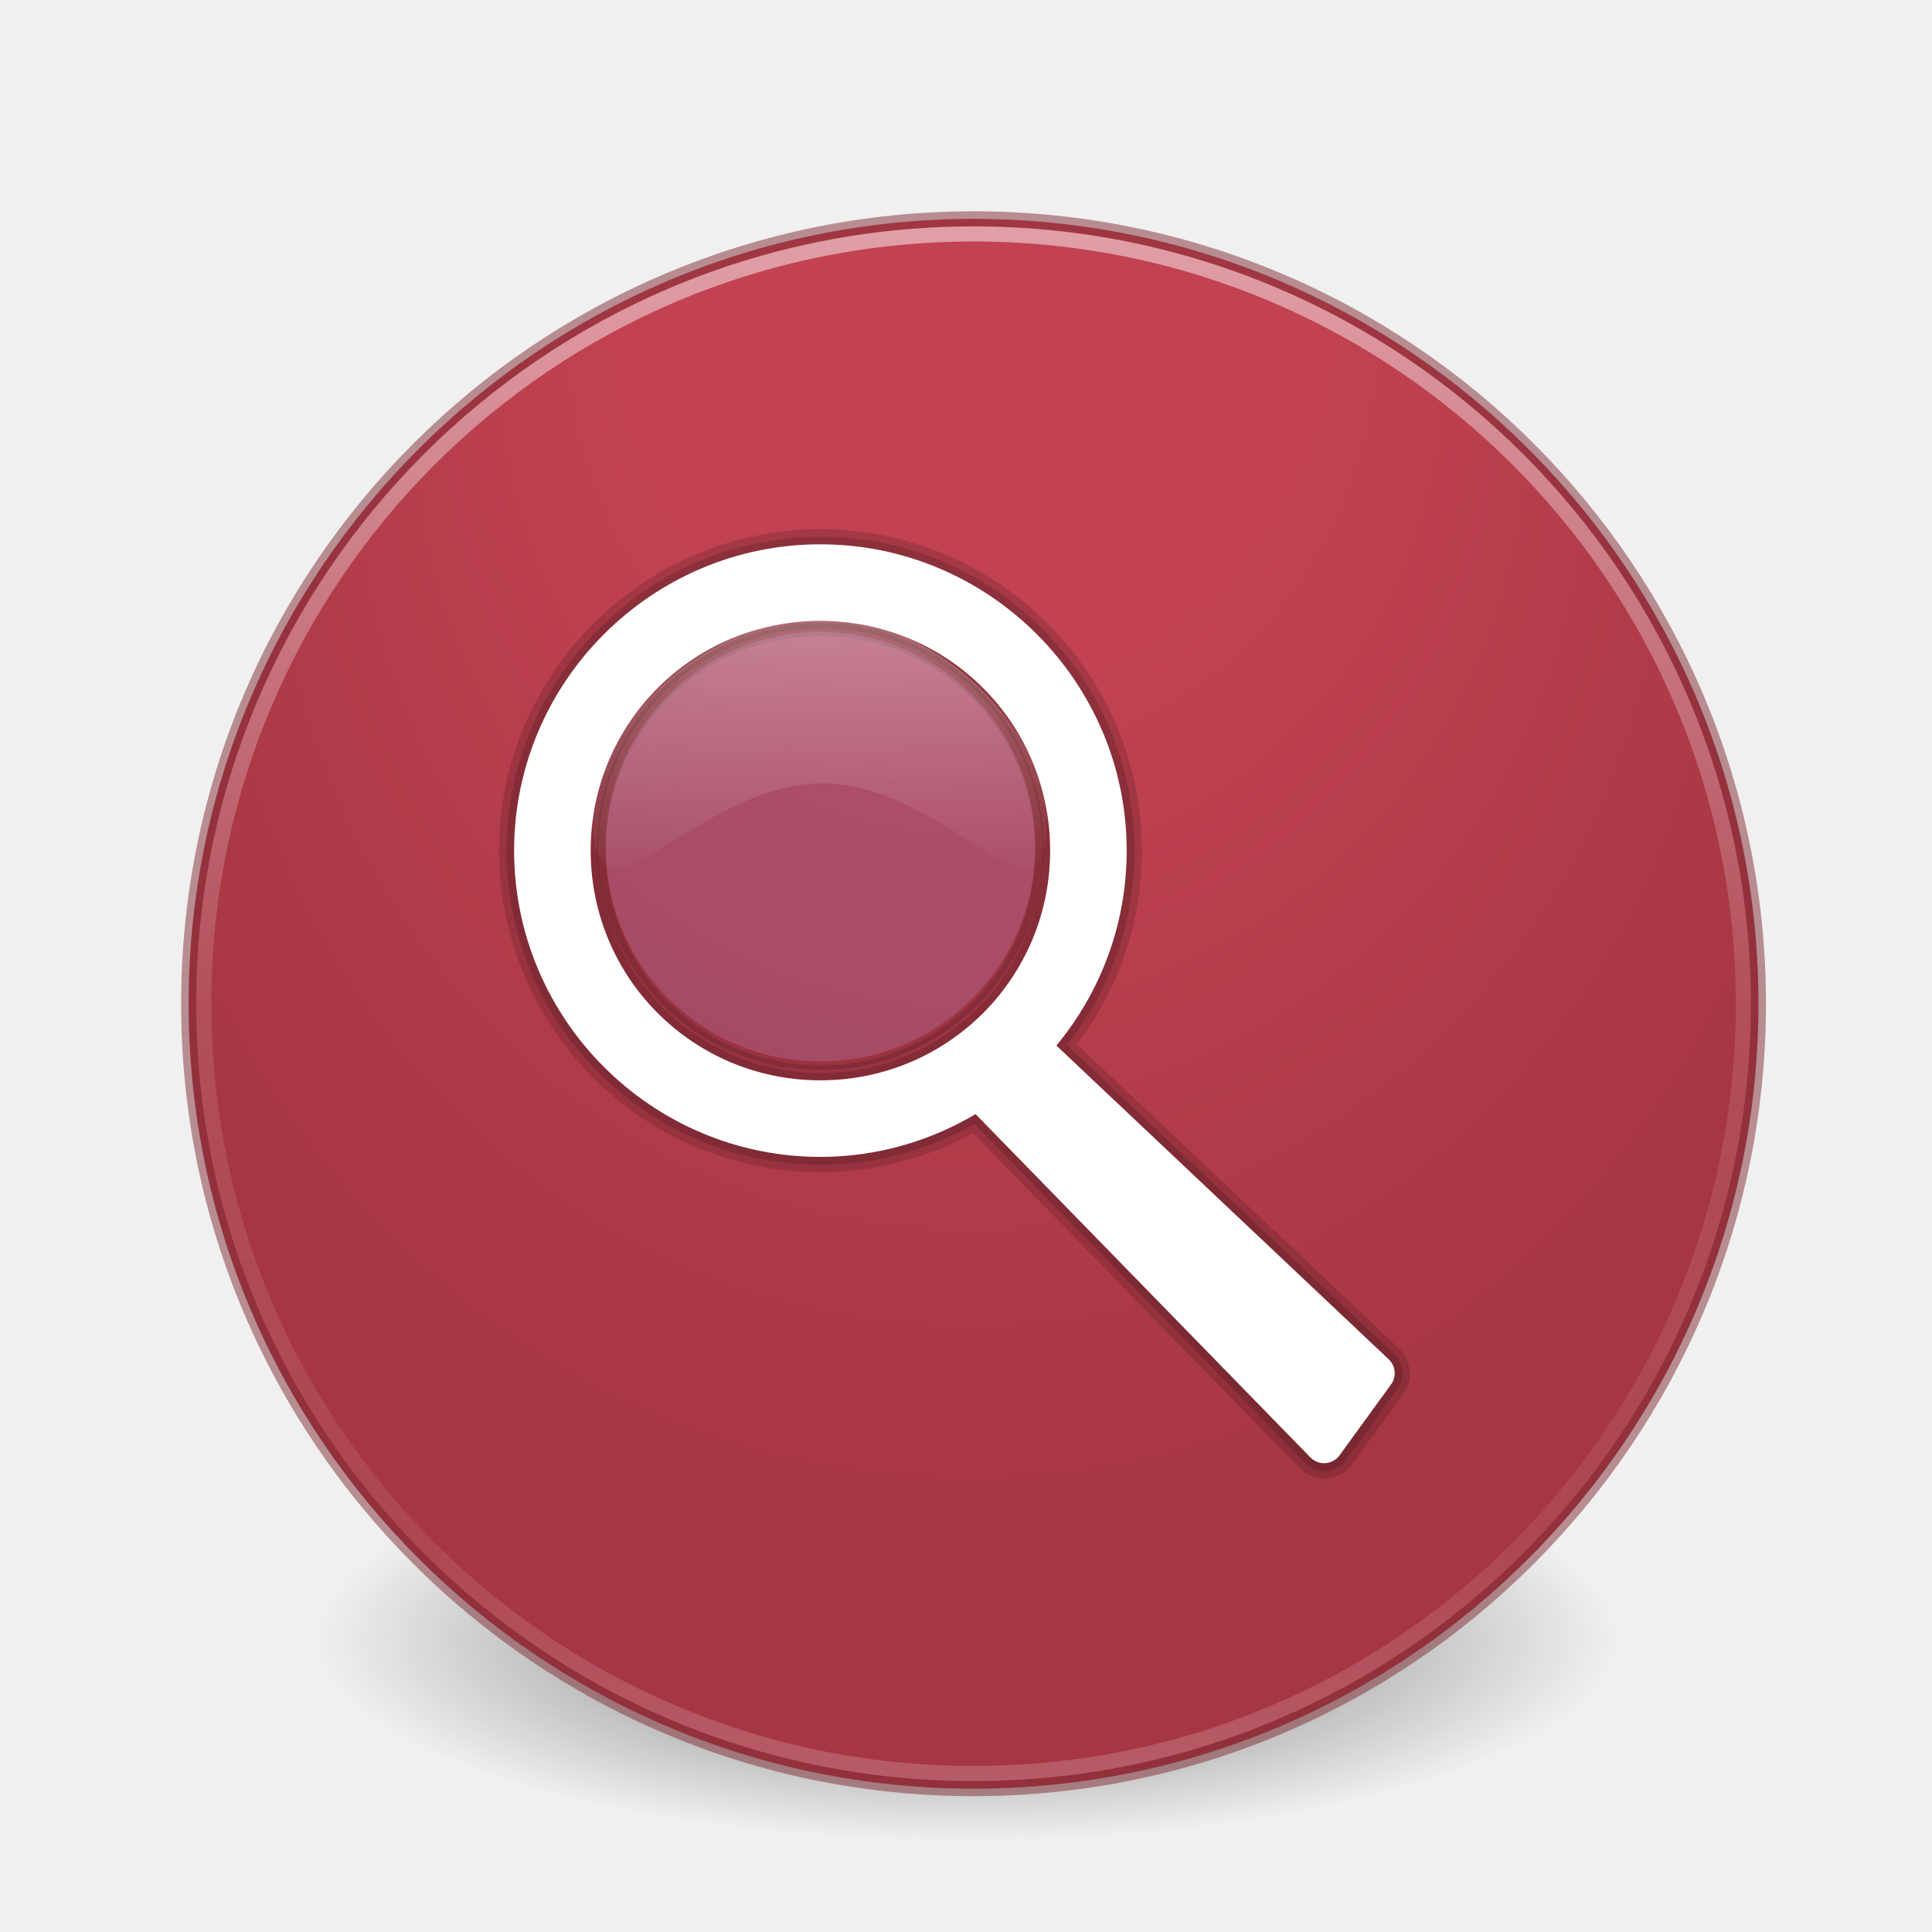
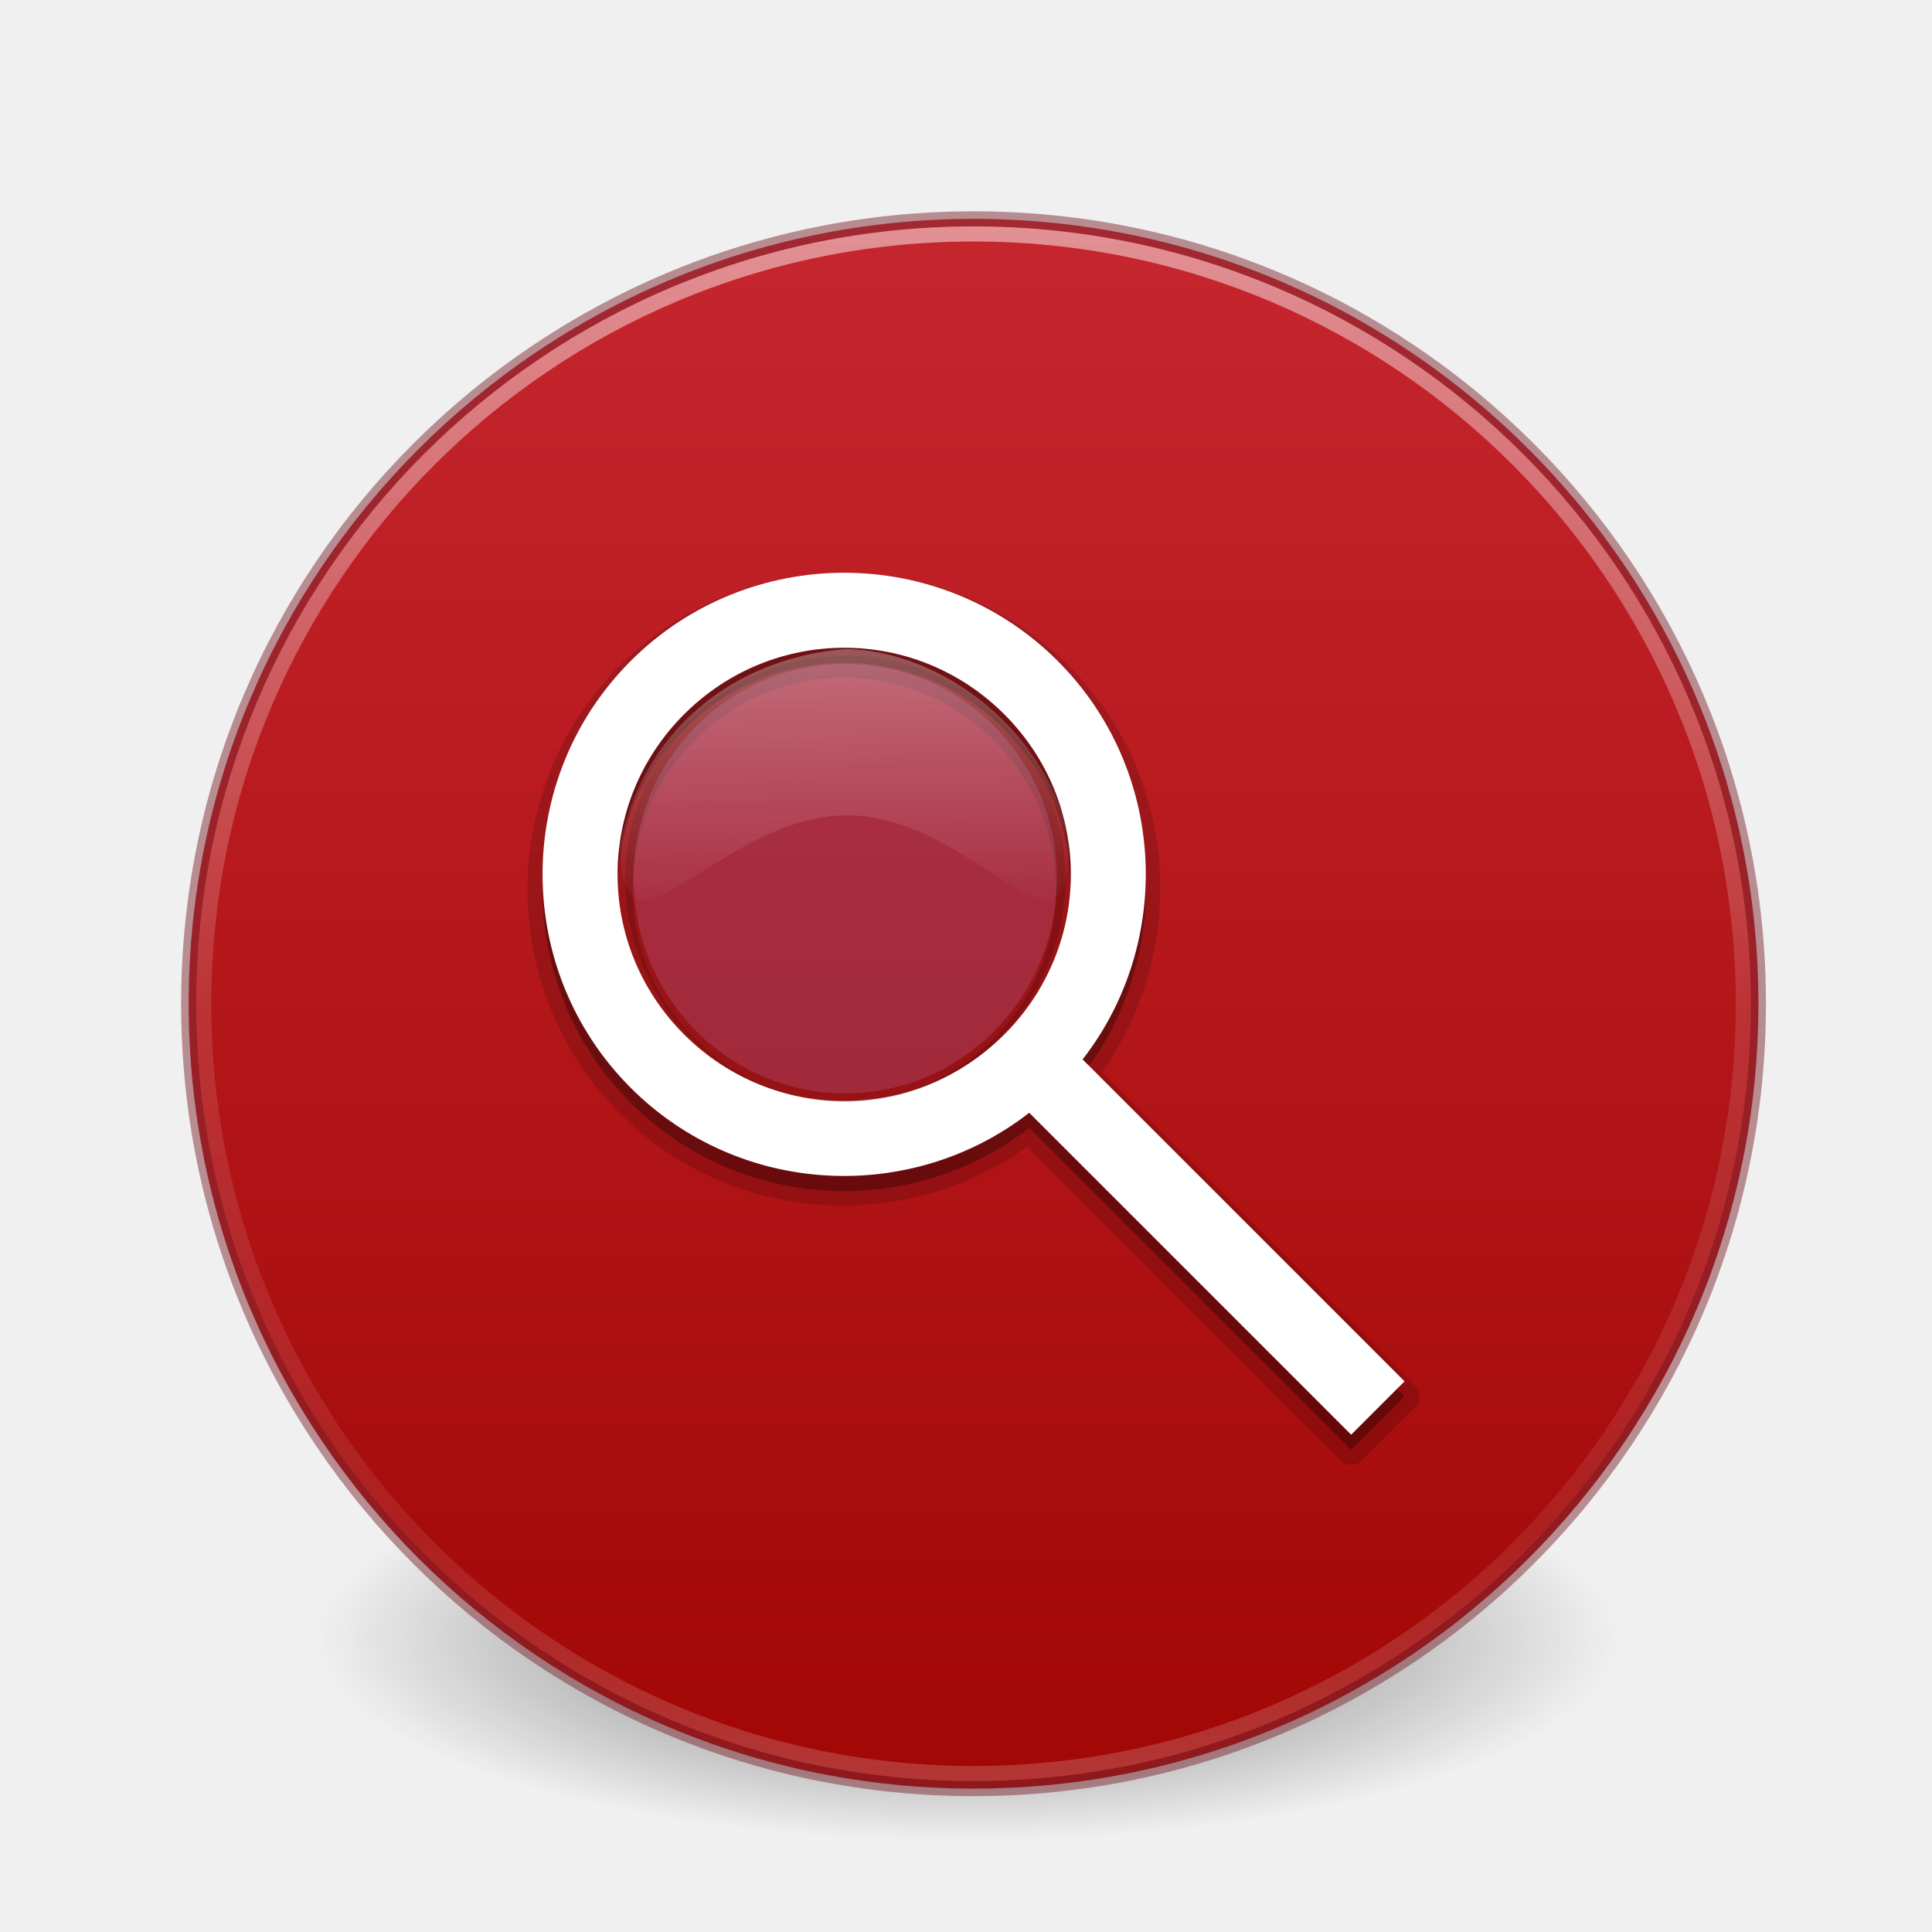
<svg xmlns="http://www.w3.org/2000/svg" xmlns:xlink="http://www.w3.org/1999/xlink" id="svg4061" height="128" width="128" version="1.1">
  <defs id="defs4063">
    <linearGradient id="linearGradient3026" y2="40.496" gradientUnits="userSpaceOnUse" x2="71.204" gradientTransform="matrix(2.326903,0,0,2.326901,-138.9951,-27.35099)" y1="15.369" x1="71.204">
      <stop id="stop4808-4" stop-color="#fff" offset="0" />
      <stop id="stop4810-0" stop-color="#fff" stop-opacity=".235" offset=".424" />
      <stop id="stop4812-8" stop-color="#fff" stop-opacity=".157" offset=".821" />
      <stop id="stop4814-0" stop-color="#fff" stop-opacity=".392" offset="1" />
    </linearGradient>
    <radialGradient id="radialGradient3029" fx="4.459" fy="8.509" gradientUnits="userSpaceOnUse" cy="8.626" cx="15.026" gradientTransform="matrix(-8.8712002e-8,4.782723,-4.50599,-1.3880931e-7,102.9039,-14.6535)" r="20">
      <stop id="stop4170" stop-color="#c24251" offset="0" />
      <stop id="stop4172" stop-color="#c24251" offset=".262" />
      <stop id="stop4174" stop-color="#a63643" offset=".661" />
      <stop id="stop4176" stop-color="#a63643" offset="1" />
    </radialGradient>
    <radialGradient id="radialGradient3032" gradientUnits="userSpaceOnUse" cy="3.99" cx="23.896" gradientTransform="matrix(0,7.326913,-9.671493,0,103.0891,-161.6656)" r="20.397">
      <stop id="stop3244-9-33-7-0-9" stop-color="#fff" offset="0" />
      <stop id="stop3246-3-5-0-8-5" stop-color="#ddd" offset=".262" />
      <stop id="stop3248-1-7-8-8-1" stop-color="#abacae" offset=".661" />
      <stop id="stop3250-9-3-0-5-1" stop-color="#89898b" offset="1" />
    </radialGradient>
    <radialGradient id="radialGradient3035" gradientUnits="userSpaceOnUse" cy="186.17" cx="99.157" gradientTransform="matrix(0.27083,0,0,0.087623,-2.8551,25.187)" r="62.769">
      <stop id="stop3822-2-6-3" stop-color="#3d3d3d" offset="0" />
      <stop id="stop3864-8-7-7" stop-color="#686868" stop-opacity=".498" offset=".5" />
      <stop id="stop3824-1-2-5" stop-color="#686868" stop-opacity="0" offset="1" />
    </radialGradient>
    <linearGradient id="linearGradient4433" y2="25.611" gradientUnits="userSpaceOnUse" x2="23.078" gradientTransform="matrix(1,0,0,1.0521,0,-0.90547)" y1="13.035" x1="22.759">
      <stop id="stop6305-1-0-2" stop-color="#fff" offset="0" />
      <stop id="stop6307-5-0-6" stop-color="#fff" stop-opacity="0" offset="1" />
    </linearGradient>
    <radialGradient gradientTransform="matrix(0.2708338,0,0,0.08762273,-2.855072,25.18663)" gradientUnits="userSpaceOnUse" xlink:href="#linearGradient3820-7-2-1" id="radialGradient3025" fy="186.171" fx="99.157" r="62.769" cy="186.171" cx="99.157" />
    <linearGradient id="linearGradient3820-7-2-1">
      <stop offset="0" style="stop-color:#3d3d3d;stop-opacity:1" id="stop3822-2-6-3-3" />
      <stop offset="0.5" style="stop-color:#686868;stop-opacity:0.498" id="stop3864-8-7-7-6" />
      <stop offset="1" style="stop-color:#686868;stop-opacity:0" id="stop3824-1-2-5-7" />
    </linearGradient>
    <linearGradient y2="40.496" x2="71.204" y1="15.369" x1="71.204" gradientTransform="matrix(4.10161,0,0,4.101605,-235.606,-43.93456)" gradientUnits="userSpaceOnUse" id="linearGradient3293" xlink:href="#linearGradient4806" />
    <linearGradient id="linearGradient4806">
      <stop offset="0" style="stop-color:#ffffff;stop-opacity:1" id="stop4808" />
      <stop offset="0.424" style="stop-color:#ffffff;stop-opacity:0.235" id="stop4810" />
      <stop offset="0.821" style="stop-color:#ffffff;stop-opacity:0.157" id="stop4812" />
      <stop offset="1" style="stop-color:#ffffff;stop-opacity:0.392" id="stop4814" />
    </linearGradient>
    <radialGradient r="62.769" fy="185.297" fx="99.189" cy="185.297" cx="99.189" gradientTransform="matrix(0.3823536,7.5555777e-8,-1.8372241e-8,0.1115198,-5.925427,36.33585)" gradientUnits="userSpaceOnUse" id="radialGradient3300" xlink:href="#linearGradient3820-7-2" />
    <linearGradient id="linearGradient3820-7-2">
      <stop offset="0" style="stop-color:#000000;stop-opacity:1" id="stop3822-2-6" />
      <stop offset="1" style="stop-color:#000000;stop-opacity:0" id="stop3824-1-2" />
    </linearGradient>
    <radialGradient r="62.769" fy="185.297" fx="99.189" cy="185.297" cx="99.189" gradientTransform="matrix(0.2549024,5.3967361e-8,-1.2248161e-8,0.07965545,6.716382,44.24067)" gradientUnits="userSpaceOnUse" id="radialGradient4192" xlink:href="#linearGradient3820-7-2" />
    <linearGradient gradientTransform="matrix(2.756758,0,0,2.756758,-133.252,-3.403774)" gradientUnits="userSpaceOnUse" xlink:href="#linearGradient4011" id="linearGradient12398-3" y2="44.341" x2="71.204" y1="6.238" x1="71.204" />
    <linearGradient id="linearGradient4011">
      <stop id="stop4013" style="stop-color:#ffffff;stop-opacity:1" offset="0" />
      <stop id="stop4015" style="stop-color:#ffffff;stop-opacity:0.235" offset="0.508" />
      <stop id="stop4017" style="stop-color:#ffffff;stop-opacity:0.157" offset="0.835" />
      <stop id="stop4019" style="stop-color:#ffffff;stop-opacity:0.392" offset="1" />
    </linearGradient>
    <radialGradient xlink:href="#linearGradient3820-7-2-1" id="radialGradient3163" gradientUnits="userSpaceOnUse" gradientTransform="matrix(0.6869404,0,0,0.2146169,-4.021314,68.57634)" cx="99.157" cy="186.171" fx="99.157" fy="186.171" r="62.769" />
+     <linearGradient xlink:href="#radialGradient3029-5-1" id="linearGradient863-6" x1="3.5" y1="24" x2="44.5" y2="24" gradientUnits="userSpaceOnUse" gradientTransform="matrix(0,2.536583,-2.536585,0,125.3781,5.621959)" />
+     <radialGradient id="radialGradient3029-5-1" fx="4.459" fy="8.509" gradientUnits="userSpaceOnUse" cy="8.626" cx="15.026" gradientTransform="matrix(-3.4973e-8,1.8855,-1.7764,-5.4723e-8,39.14,-7.9932)" r="20">
+       <stop id="stop4170-6-8" stop-color="#c24251" offset="0" style="stop-color:#c6262e;stop-opacity:1" />
+       <stop id="stop4176-2-7" stop-color="#a63643" offset="1" style="stop-color:#a10705;stop-opacity:1" />
+     </radialGradient>
  </defs>
  <path style="fill:url(#radialGradient3163);fill-opacity:1;stroke:none" id="path3818-0-5-0" d="m 107.212,108.532 a 43.119,13.471 0 0 1 -86.237,0 43.119,13.471 0 1 1 86.237,0 z" />
-   <path d="M 64.5,14.5 C 35.809,14.5 12.5,37.809 12.5,66.5 12.5,95.191 35.809,118.5 64.5,118.5 93.191,118.5 116.5,95.191 116.5,66.5 116.5,37.809 93.191,14.5 64.5,14.5 Z" style="color:#000000;fill:url(#radialGradient3032)" id="path2555-7-2" />
-   <path d="M 64.5,14.5 C 35.809,14.5 12.5,37.809 12.5,66.5 12.5,95.191 35.809,118.5 64.5,118.5 93.191,118.5 116.5,95.191 116.5,66.5 116.5,37.809 93.191,14.5 64.5,14.5 Z" style="color:#000000;fill:url(#radialGradient3029)" id="path2555-7-65" />
+   <path d="M 116.5,66.5 C 116.5,37.809 93.191,14.5 64.5,14.5 c -28.691,0 -52,23.309 -52,52 0,28.691 23.309,52 52,52 28.691,0 52,-23.309 52,-52 z" style="color:#000000;fill:url(#linearGradient863-6);fill-opacity:1;stroke-width:1" id="path2555-7-65-3-9" />
  <path d="M 64.5,14.5 C 35.809,14.5 12.5,37.808 12.5,66.5 12.5,95.192 35.808,118.5 64.5,118.5 93.192,118.5 116.5,95.192 116.5,66.5 116.5,37.808 93.191,14.5 64.5,14.5 Z" style="color:#000000;opacity:0.5;fill:none;stroke:#7e2934;stroke-width:1;stroke-linecap:round;stroke-linejoin:round" id="path2555-7-1-7" />
-   <g style="fill:none;stroke:#000000;stroke-width:0.394;stroke-linecap:round;stroke-linejoin:round" transform="matrix(2.537093,0,0,2.537595,1.0808,5.609096)" id="g4317">
-     <path d="m 21,12 c -4.406,0 -8,3.594 -8,8 0,4.407 3.594,8 8,8 1.479,0 2.862,-0.413 4.053,-1.117 l 8.746,8.967 a 0.5,0.5 0 0 0 0.762,-0.057 l 1.344,-1.85 a 0.5,0.5 0 0 0 -0.061,-0.655 l -8.68,-8.196 c 1.147,-1.385 1.836,-3.16 1.836,-5.092 0,-4.406 -3.594,-8 -8,-8 z m 0,2 c 3.325,0 6,2.675 6,6 0,3.326 -2.675,6 -6,6 -3.325,0 -6,-2.675 -6,-6 C 15,16.674 17.674,14 21,14 Z" style="color:#000000;text-indent:0;text-decoration:none;text-decoration-line:none;text-decoration-style:solid;text-decoration-color:#000000;text-transform:none;block-progression:tb;white-space:normal;opacity:0.15;isolation:auto;mix-blend-mode:normal;solid-color:#000000;stroke-width:0.788;color-rendering:auto;image-rendering:auto;shape-rendering:auto" id="path4238" />
-     <path d="m 21,12 c -4.406,0 -8,3.594 -8,8 0,4.407 3.594,8 8,8 1.479,0 2.862,-0.413 4.053,-1.117 l 8.746,8.967 a 0.5,0.5 0 0 0 0.762,-0.057 l 1.344,-1.85 a 0.5,0.5 0 0 0 -0.061,-0.655 l -8.68,-8.196 c 1.147,-1.385 1.836,-3.16 1.836,-5.092 0,-4.406 -3.594,-8 -8,-8 z m 0,2 c 3.325,0 6,2.675 6,6 0,3.326 -2.675,6 -6,6 -3.325,0 -6,-2.675 -6,-6 C 15,16.674 17.674,14 21,14 Z" style="color:#000000;text-indent:0;text-decoration:none;text-decoration-line:none;text-decoration-style:solid;text-decoration-color:#000000;text-transform:none;block-progression:tb;white-space:normal;opacity:0.15;isolation:auto;mix-blend-mode:normal;solid-color:#000000;stroke-width:0.394;color-rendering:auto;image-rendering:auto;shape-rendering:auto" id="path4240" />
-   </g>
-   <path d="m 54.354,36.061 c -11.177,0 -20.293,9.116 -20.293,20.293 0,11.177 9.115,20.293 20.293,20.293 3.752,0 7.26,-1.046 10.28,-2.834 L 86.819,96.559 a 1.268,1.268 0 0 0 1.932,-0.144 l 3.409,-4.692 a 1.268,1.268 0 0 0 -0.154,-1.665 L 69.989,69.271 c 2.909,-3.513 4.657,-8.016 4.657,-12.916 0,-11.176 -9.116,-20.293 -20.293,-20.293 z m 0,5.073 c 8.435,0 15.22,6.784 15.22,15.22 0,8.436 -6.784,15.22 -15.22,15.22 -8.435,0 -15.22,-6.784 -15.22,-15.22 0,-8.436 6.784,-15.22 15.22,-15.22 z" style="color:#000000;text-indent:0;text-decoration:none;text-decoration-line:none;text-decoration-style:solid;text-decoration-color:#000000;text-transform:none;block-progression:tb;white-space:normal;isolation:auto;mix-blend-mode:normal;solid-color:#000000;fill:#ffffff;fill-rule:evenodd;color-rendering:auto;image-rendering:auto;shape-rendering:auto" id="path11112" />
-   <g transform="matrix(1.383581,0,0,1.383578,21.14747,22.89373)" id="g4489">
-     <path style="opacity:0.15;fill:#4998ff;stroke:#000000;stroke-width:0.404;stroke-linecap:round;stroke-linejoin:round" d="M 34.487,24 A 10.487,10.487 0 0 1 24,34.487 10.487,10.487 0 0 1 13.513,24 10.487,10.487 0 0 1 24,13.513 10.487,10.487 0 0 1 34.487,24 Z" id="path4435" />
-     <path style="opacity:0.3;fill:url(#linearGradient4433)" d="m 34.866,22.457 c 0,-0.811 0.233,0.691 0.085,-0.074 -1.055,-5.482 -6.274,-9.308 -10.943,-9.383 -5.527,0.441 -9.875,3.998 -10.943,9.383 -0.149,0.765 0.007,-0.738 0.007,0.074 0,6.49 4.845,-1.49 11.014,-1.49 6.168,0 10.78,7.98 10.78,1.49 z" id="path4264" />
+   <path id="path987" style="color:#000000;font-style:normal;font-variant:normal;font-weight:normal;font-stretch:normal;font-size:medium;line-height:normal;font-family:sans-serif;font-variant-ligatures:normal;font-variant-position:normal;font-variant-caps:normal;font-variant-numeric:normal;font-variant-alternates:normal;font-variant-east-asian:normal;font-feature-settings:normal;font-variation-settings:normal;text-indent:0;text-align:start;text-decoration:none;text-decoration-line:none;text-decoration-style:solid;text-decoration-color:#000000;letter-spacing:normal;word-spacing:normal;text-transform:none;writing-mode:lr-tb;direction:ltr;text-orientation:mixed;dominant-baseline:auto;baseline-shift:baseline;text-anchor:start;white-space:normal;shape-padding:0;shape-margin:0;inline-size:0;clip-rule:nonzero;display:inline;overflow:visible;visibility:visible;opacity:0.15;isolation:auto;mix-blend-mode:normal;color-interpolation:sRGB;color-interpolation-filters:linearRGB;solid-color:#000000;solid-opacity:1;vector-effect:none;fill:#000000;fill-opacity:1;fill-rule:nonzero;stroke:none;stroke-width:2;stroke-linecap:round;stroke-linejoin:round;stroke-miterlimit:4;stroke-dasharray:none;stroke-dashoffset:0;stroke-opacity:1;color-rendering:auto;image-rendering:auto;shape-rendering:auto;text-rendering:auto;enable-background:accumulate;stop-color:#000000" d="m 55.927,37.948 c -5.381,0 -10.761,2.044 -14.848,6.131 -8.174,8.174 -8.174,21.523 0,29.697 7.326,7.326 18.773,8.028 26.965,2.219 l 20.764,20.764 a 1,1 0 0 0 1.414,0 l 3.537,-3.537 a 1,1 0 0 0 0,-1.414 L 72.995,71.044 C 78.805,62.852 78.102,51.404 70.776,44.079 66.689,39.992 61.308,37.948 55.927,37.948 Z m 0,6.955 c 3.575,0 7.151,1.375 9.9,4.125 5.5,5.5 5.5,14.299 0,19.799 -5.5,5.5 -14.299,5.5 -19.799,0 -5.5,-5.5 -5.5,-14.299 0,-19.799 2.75,-2.75 6.324,-4.125 9.898,-4.125 z" />
+   <path id="path961-3" style="color:#000000;font-style:normal;font-variant:normal;font-weight:normal;font-stretch:normal;font-size:medium;line-height:normal;font-family:sans-serif;font-variant-ligatures:normal;font-variant-position:normal;font-variant-caps:normal;font-variant-numeric:normal;font-variant-alternates:normal;font-variant-east-asian:normal;font-feature-settings:normal;font-variation-settings:normal;text-indent:0;text-align:start;text-decoration:none;text-decoration-line:none;text-decoration-style:solid;text-decoration-color:#000000;letter-spacing:normal;word-spacing:normal;text-transform:none;writing-mode:lr-tb;direction:ltr;text-orientation:mixed;dominant-baseline:auto;baseline-shift:baseline;text-anchor:start;white-space:normal;shape-padding:0;shape-margin:0;inline-size:0;clip-rule:nonzero;display:inline;overflow:visible;visibility:visible;opacity:0.3;isolation:auto;mix-blend-mode:normal;color-interpolation:sRGB;color-interpolation-filters:linearRGB;solid-color:#000000;solid-opacity:1;vector-effect:none;fill:#000000;fill-opacity:1;fill-rule:nonzero;stroke:none;stroke-width:5;stroke-linecap:round;stroke-linejoin:round;stroke-miterlimit:4;stroke-dasharray:none;stroke-dashoffset:0;stroke-opacity:1;color-rendering:auto;image-rendering:auto;shape-rendering:auto;text-rendering:auto;enable-background:accumulate;stop-color:#000000" d="m 41.788,44.788 c -7.79,7.79 -7.79,20.495 0,28.284 7.191,7.191 18.567,7.738 26.402,1.653 L 89.518,96.053 93.054,92.518 71.726,71.19 c 6.085,-7.835 5.537,-19.211 -1.653,-26.402 -7.79,-7.79 -20.495,-7.79 -28.284,0 z m 3.536,3.536 c 5.879,-5.879 15.334,-5.879 21.213,-10e-7 5.879,5.879 5.879,15.334 0,21.213 -5.879,5.879 -15.334,5.879 -21.213,0 -5.879,-5.879 -5.879,-15.334 0,-21.213 z" />
+   <path id="path961" style="color:#000000;font-style:normal;font-variant:normal;font-weight:normal;font-stretch:normal;font-size:medium;line-height:normal;font-family:sans-serif;font-variant-ligatures:normal;font-variant-position:normal;font-variant-caps:normal;font-variant-numeric:normal;font-variant-alternates:normal;font-variant-east-asian:normal;font-feature-settings:normal;font-variation-settings:normal;text-indent:0;text-align:start;text-decoration:none;text-decoration-line:none;text-decoration-style:solid;text-decoration-color:#000000;letter-spacing:normal;word-spacing:normal;text-transform:none;writing-mode:lr-tb;direction:ltr;text-orientation:mixed;dominant-baseline:auto;baseline-shift:baseline;text-anchor:start;white-space:normal;shape-padding:0;shape-margin:0;inline-size:0;clip-rule:nonzero;display:inline;overflow:visible;visibility:visible;isolation:auto;mix-blend-mode:normal;color-interpolation:sRGB;color-interpolation-filters:linearRGB;solid-color:#000000;solid-opacity:1;vector-effect:none;fill:#ffffff;fill-opacity:1;fill-rule:nonzero;stroke:none;stroke-width:5;stroke-linecap:round;stroke-linejoin:round;stroke-miterlimit:4;stroke-dasharray:none;stroke-dashoffset:0;stroke-opacity:1;color-rendering:auto;image-rendering:auto;shape-rendering:auto;text-rendering:auto;enable-background:accumulate;stop-color:#000000" d="m 41.788,43.788 c -7.79,7.79 -7.79,20.495 10e-7,28.284 7.19,7.19 18.567,7.738 26.402,1.653 l 21.328,21.328 3.536,-3.536 -21.328,-21.328 C 77.81,62.356 77.263,50.979 70.073,43.788 c -7.79,-7.79 -20.495,-7.79 -28.284,0 z m 3.536,3.536 c 5.879,-5.879 15.334,-5.879 21.213,-10e-7 5.879,5.879 5.879,15.334 0,21.213 -5.879,5.879 -15.334,5.879 -21.213,-1e-6 -5.879,-5.879 -5.879,-15.334 0,-21.213 z" />
+   <g transform="matrix(1.363634,0,0,1.383095,23.27246,25.01963)" id="g4489" style="stroke-width:1.007">
+     <path style="opacity:0.15;fill:#4998ff;stroke:#000000;stroke-width:0.407;stroke-linecap:round;stroke-linejoin:round" d="M 34.487,24 A 10.487,10.487 0 0 1 24,34.487 10.487,10.487 0 0 1 13.513,24 10.487,10.487 0 0 1 24,13.513 10.487,10.487 0 0 1 34.487,24 Z" id="path4435" />
+     <path style="opacity:0.3;fill:url(#linearGradient4433);stroke-width:1.007" d="m 34.866,22.457 c 0,-0.811 0.233,0.691 0.085,-0.074 -1.055,-5.482 -6.274,-9.308 -10.943,-9.383 -5.527,0.441 -9.875,3.998 -10.943,9.383 -0.149,0.765 0.007,-0.738 0.007,0.074 0,6.49 4.845,-1.49 11.014,-1.49 6.168,0 10.78,7.98 10.78,1.49 z" id="path4264" />
  </g>
  <path d="M 115.5,66.498 C 115.5,94.666 92.665,117.5 64.501,117.5 36.334,117.5 13.5,94.665 13.5,66.498 13.5,38.332 36.334,15.5 64.501,15.5 92.665,15.5 115.5,38.332 115.5,66.498 Z" id="path8655-6-0-9-5-0" style="color:#000000;display:inline;overflow:visible;visibility:visible;opacity:0.5;fill:none;stroke:url(#linearGradient12398-3);stroke-width:1;stroke-linecap:round;stroke-linejoin:round;stroke-miterlimit:4;stroke-dasharray:none;stroke-dashoffset:0;stroke-opacity:1;marker:none;enable-background:accumulate" />
</svg>
